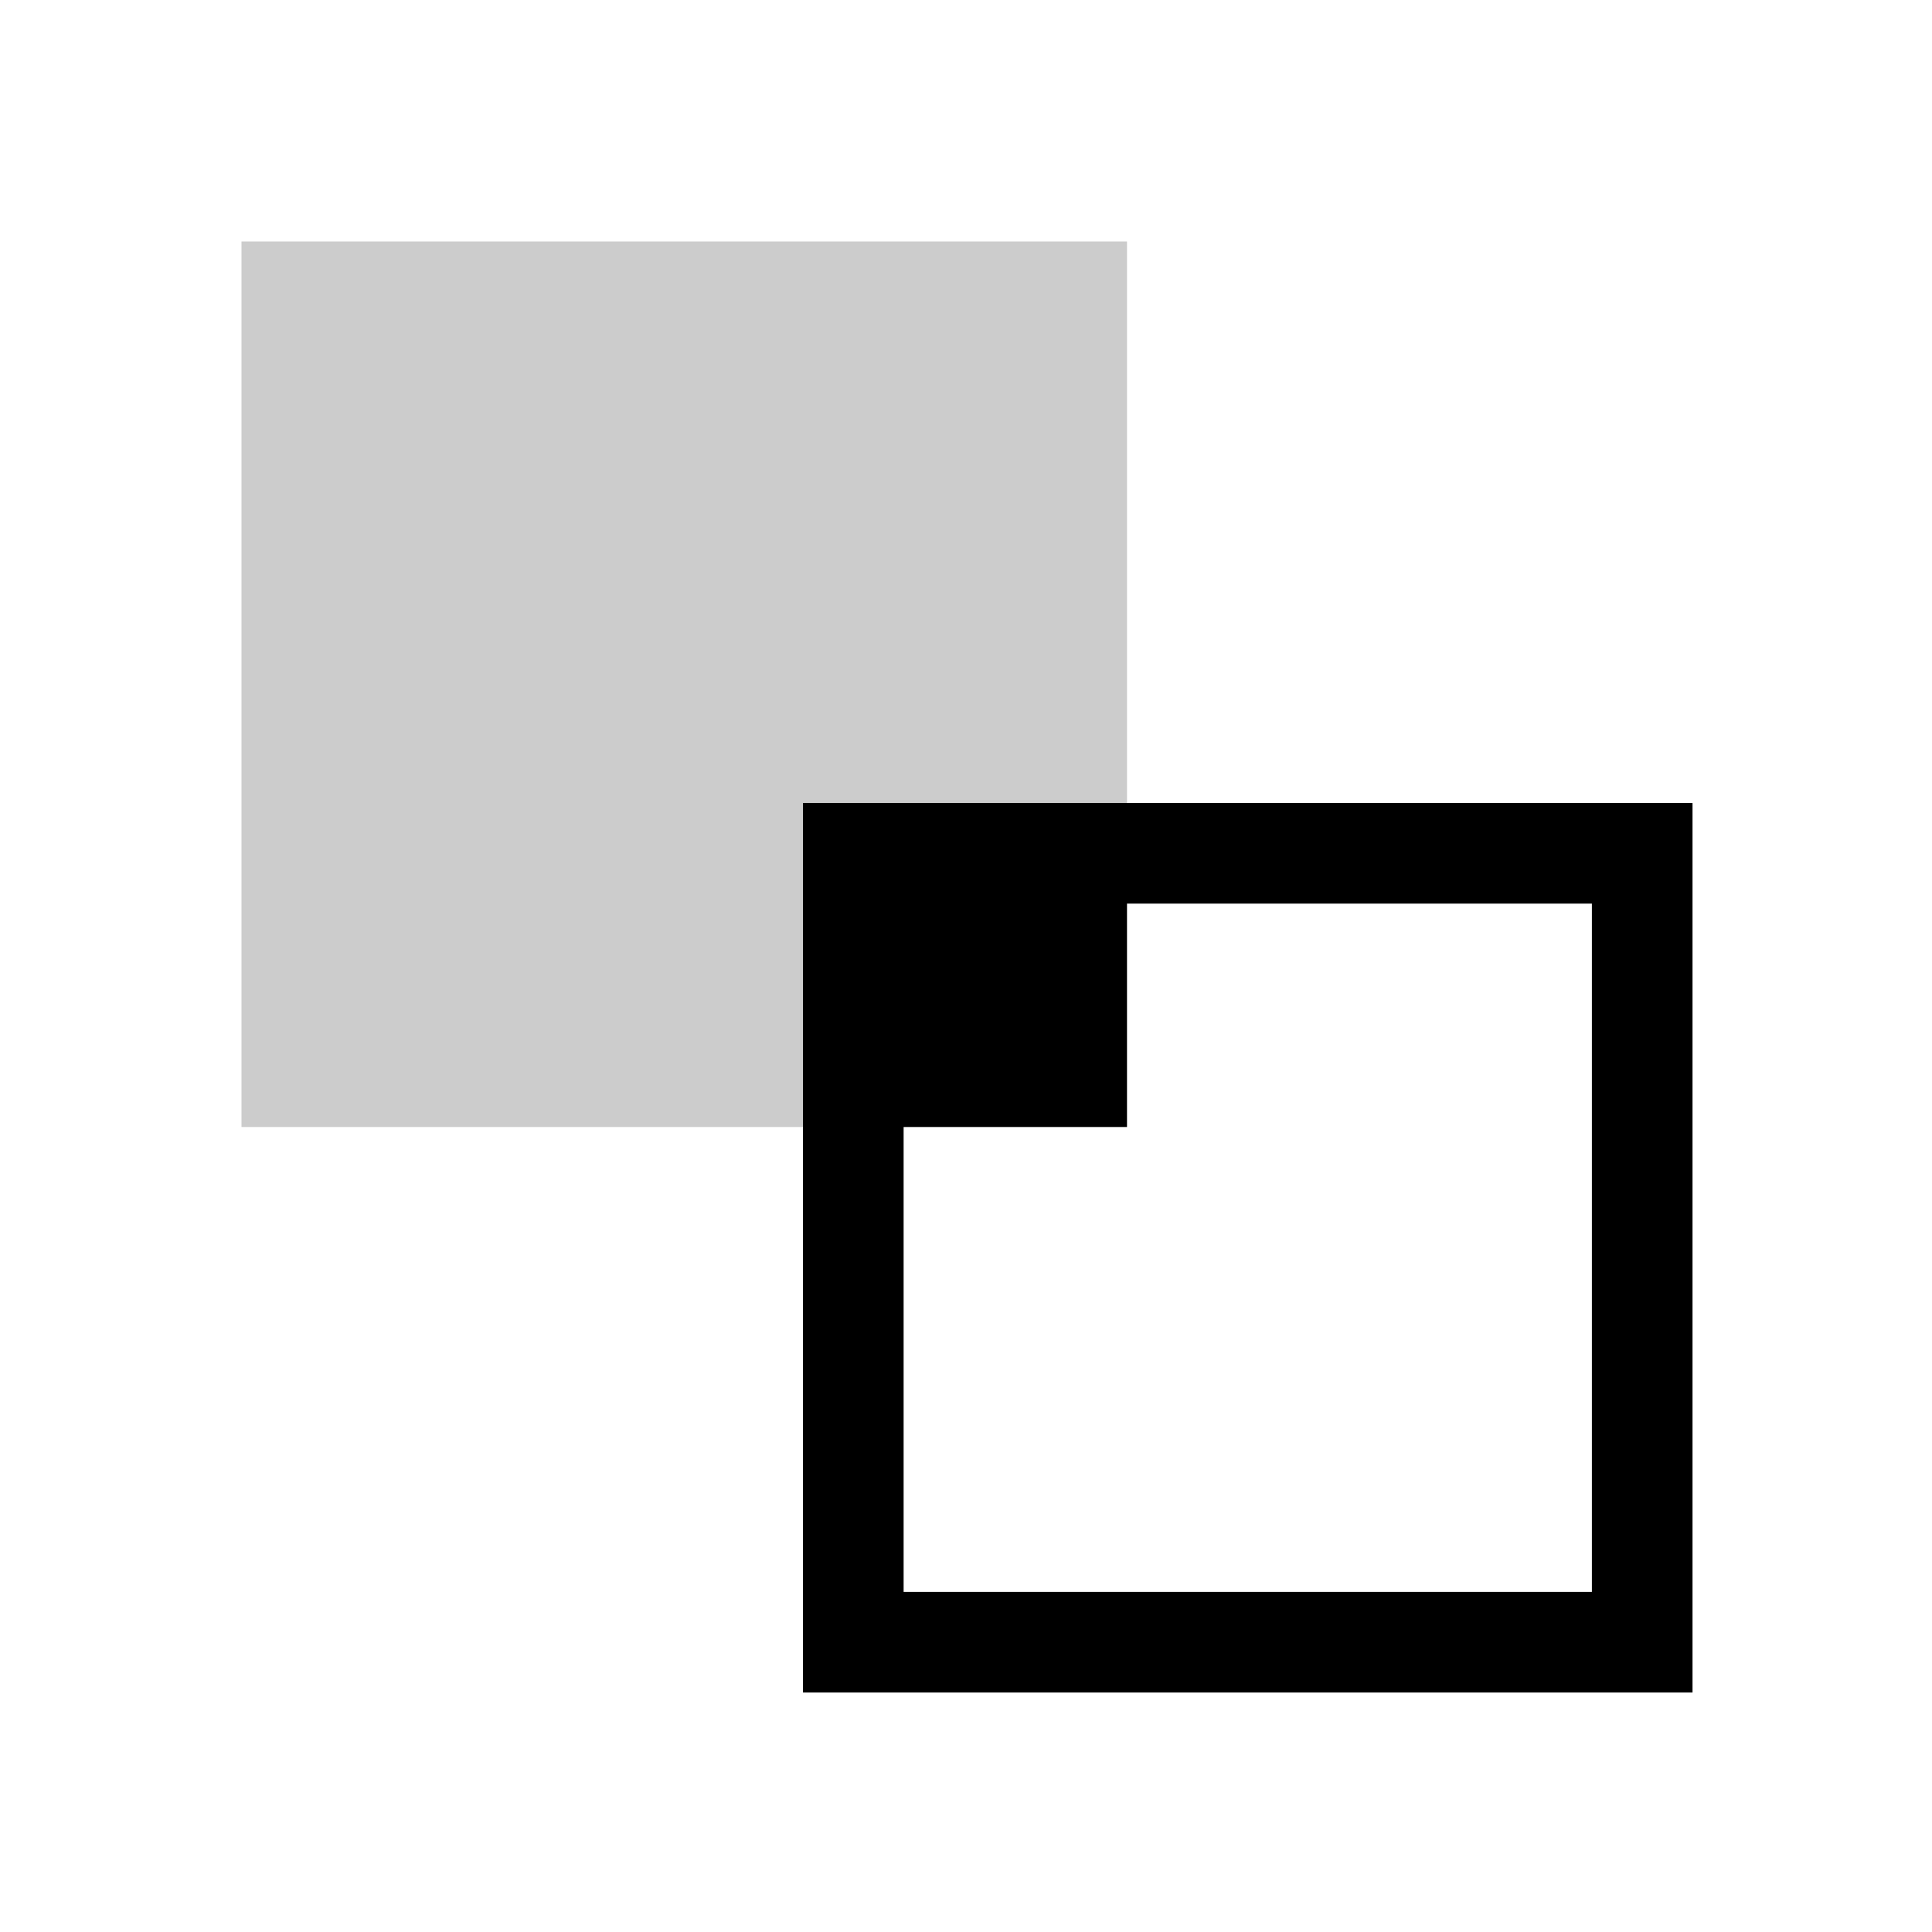
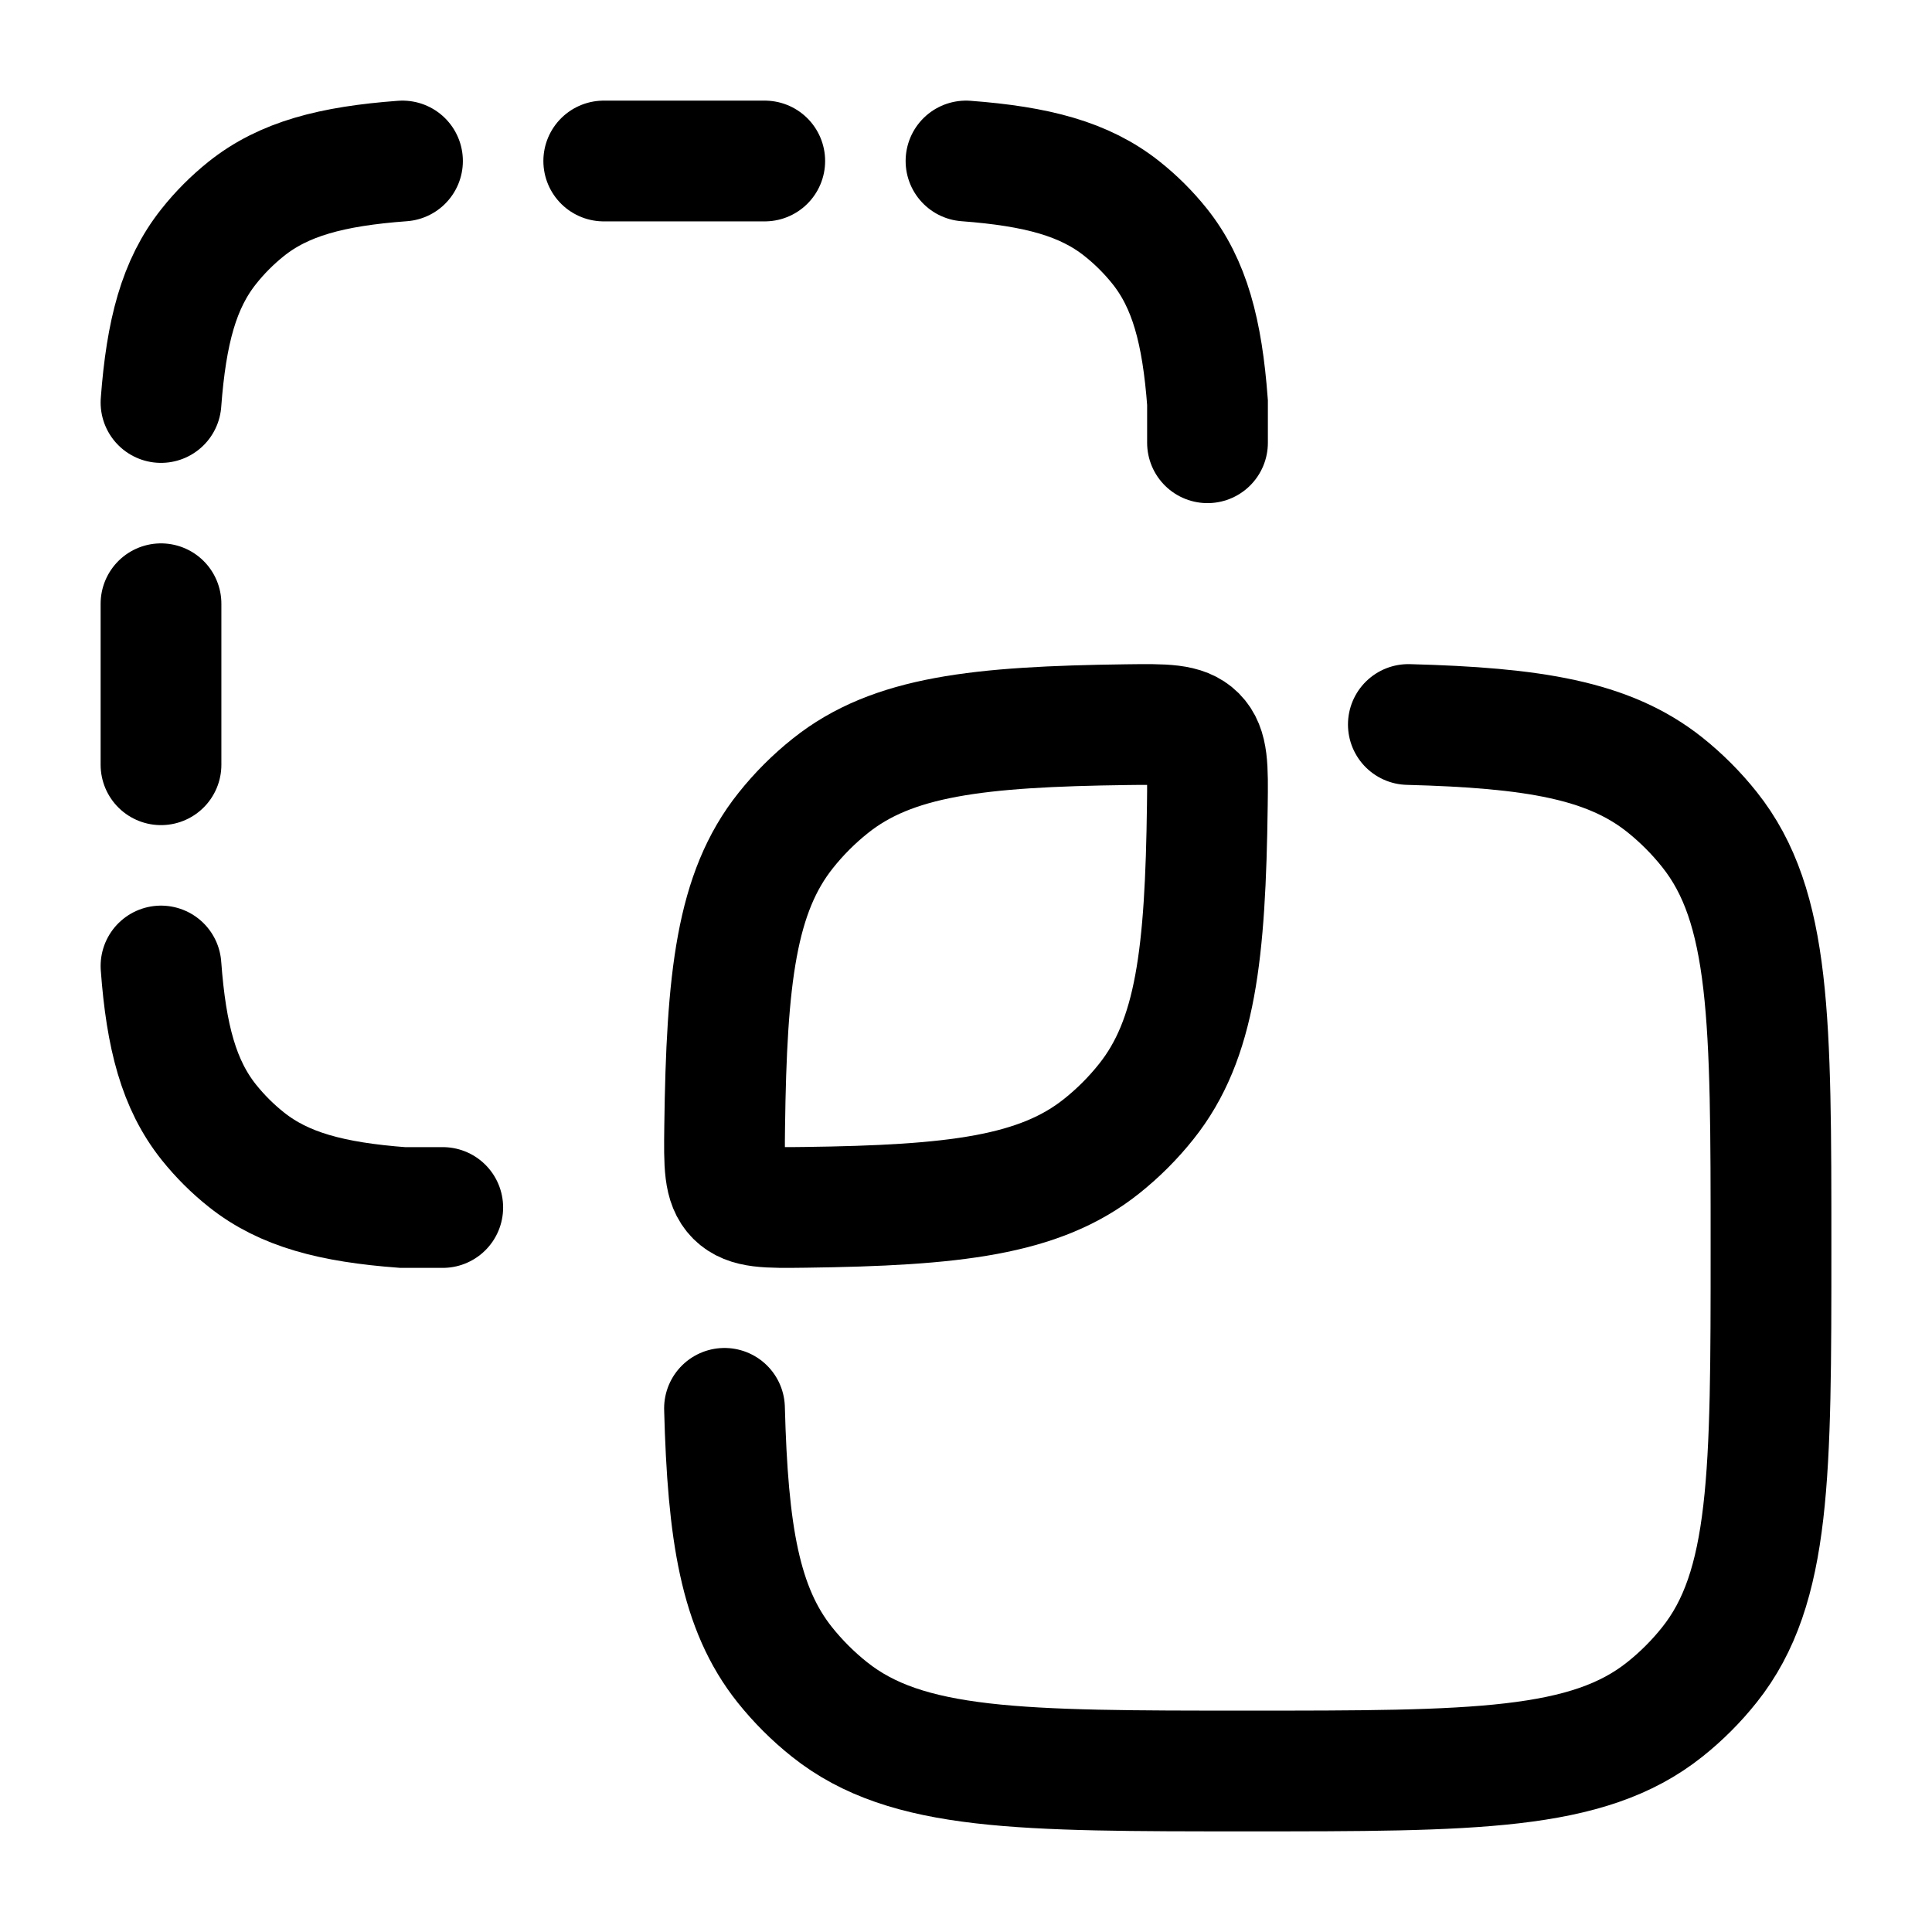
- <svg xmlns="http://www.w3.org/2000/svg" width="24" height="24" viewBox="0 0 24 24" fill="none" stroke="currentColor" stroke-width="1.5" stroke-linecap="butt" stroke-linejoin="miter">
-   <path d="M3 3H14V10H10V14H3Z" fill="currentColor" fill-opacity="0.2" stroke="none" />
-   <rect x="10.6" y="10.6" width="9.8" height="9.8" stroke-width="1.25" />
-   <rect x="10" y="10" width="4" height="4" fill="currentColor" fill-opacity="1.0" stroke="none" />
+ <svg xmlns="http://www.w3.org/2000/svg" width="24" height="24" viewBox="0 0 24 24" fill="none">
+   <path d="M9.761 10.316C9.924 10.111 10.111 9.924 10.316 9.761C11.086 9.146 12.148 9.026 13.999 9.002C14.472 8.996 14.708 8.993 14.858 9.142C15.007 9.292 15.004 9.528 14.998 10.001C14.974 11.852 14.854 12.914 14.239 13.684C14.076 13.889 13.89 14.075 13.684 14.239C12.914 14.853 11.852 14.974 10.001 14.998C9.528 15.004 9.292 15.007 9.142 14.858C8.993 14.708 8.996 14.472 9.002 13.999C9.026 12.148 9.146 11.086 9.761 10.316Z" stroke="currentColor" stroke-linecap="round" stroke-linejoin="round" stroke-width="1.5" />
+   <path d="M9 17.495C9.041 19.044 9.192 19.982 9.749 20.681C9.913 20.886 10.099 21.072 10.304 21.235C11.263 22 12.673 22 15.492 22C18.312 22 19.722 22 20.681 21.235C20.886 21.072 21.072 20.886 21.235 20.681C22 19.722 22 18.312 22 15.492C22 12.673 22 11.263 21.235 10.304C21.072 10.099 20.886 9.913 20.681 9.749C19.982 9.192 19.044 9.041 17.495 9" stroke="currentColor" stroke-linecap="round" stroke-width="1.5" />
+   <path d="M2 12C2.065 12.88 2.222 13.475 2.595 13.942C2.733 14.114 2.889 14.27 3.062 14.407C3.528 14.778 4.122 14.934 5 15H5.5M2 5C2.066 4.122 2.222 3.528 2.593 3.062C2.73 2.889 2.886 2.733 3.058 2.595C3.525 2.222 4.12 2.065 5 2M12 2C12.878 2.066 13.472 2.222 13.938 2.593C14.111 2.73 14.267 2.886 14.405 3.058C14.778 3.525 14.934 4.12 15 5V5.5M2 7.5L2 9.5M9.5 2L7.5 2" stroke="currentColor" stroke-linecap="round" stroke-width="1.5" />
</svg>
